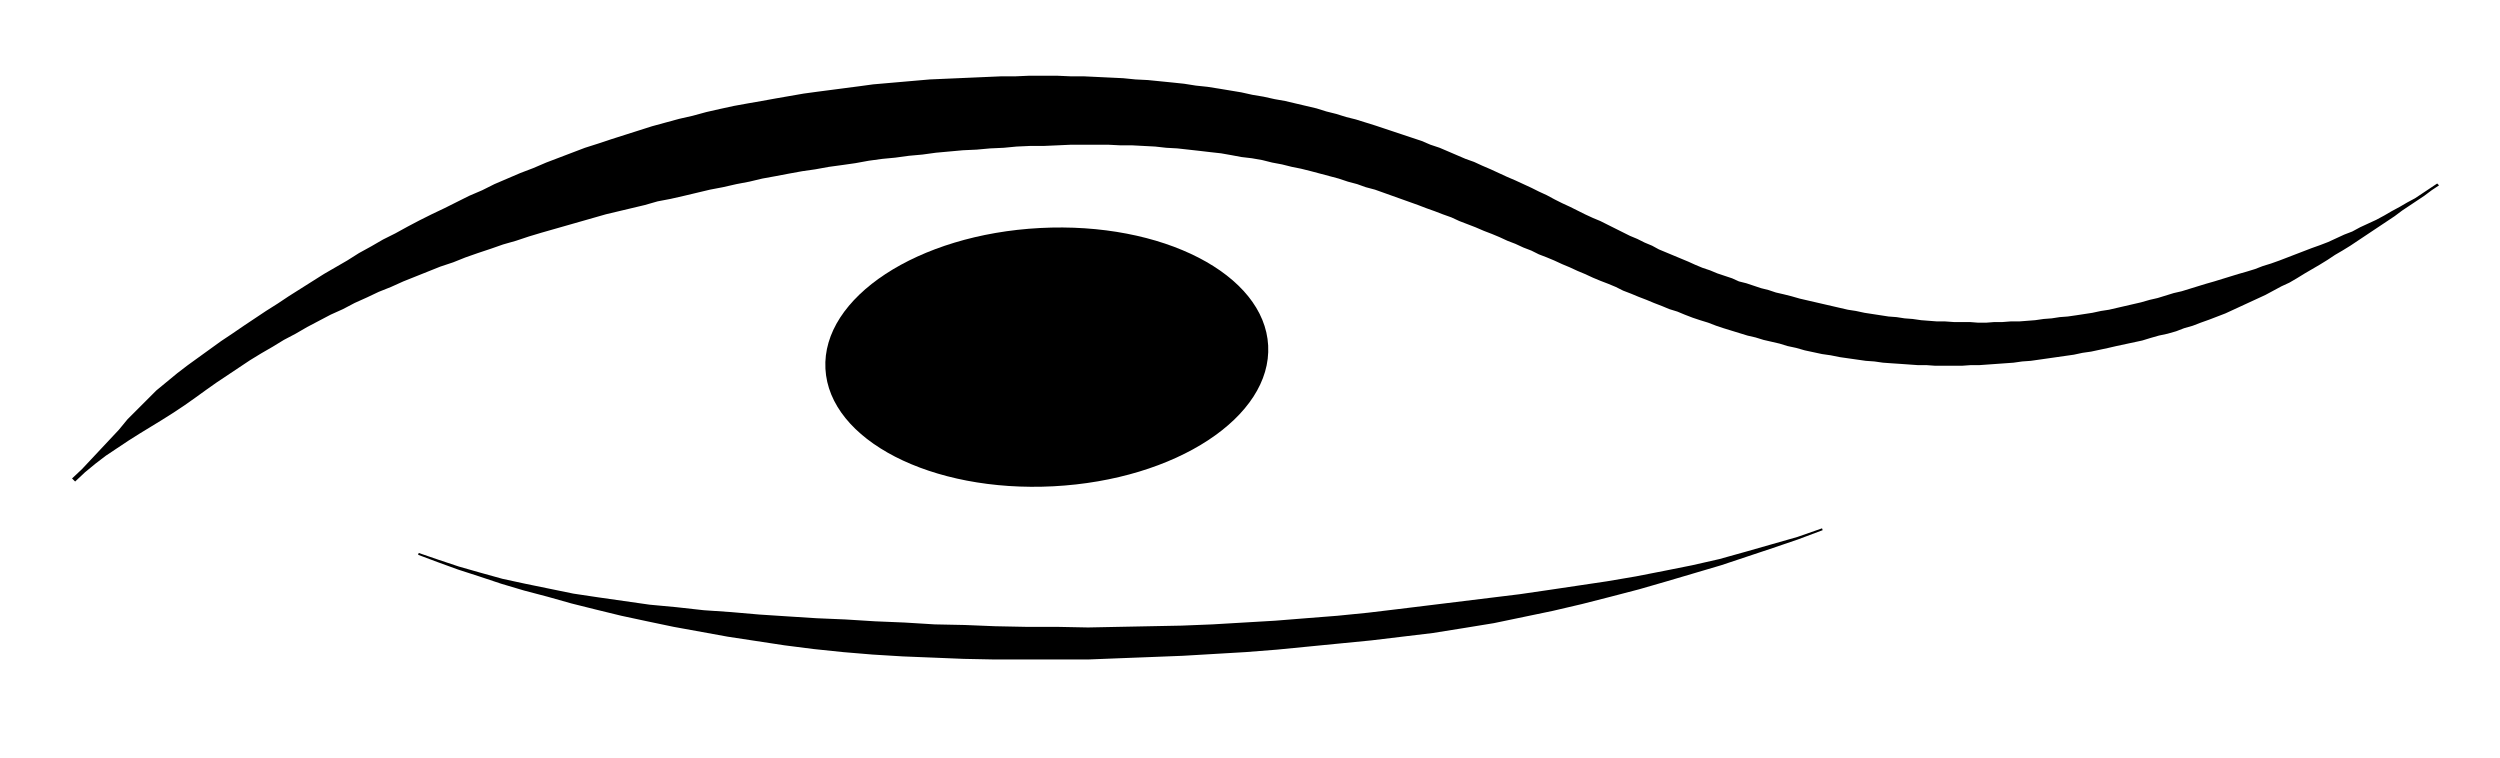
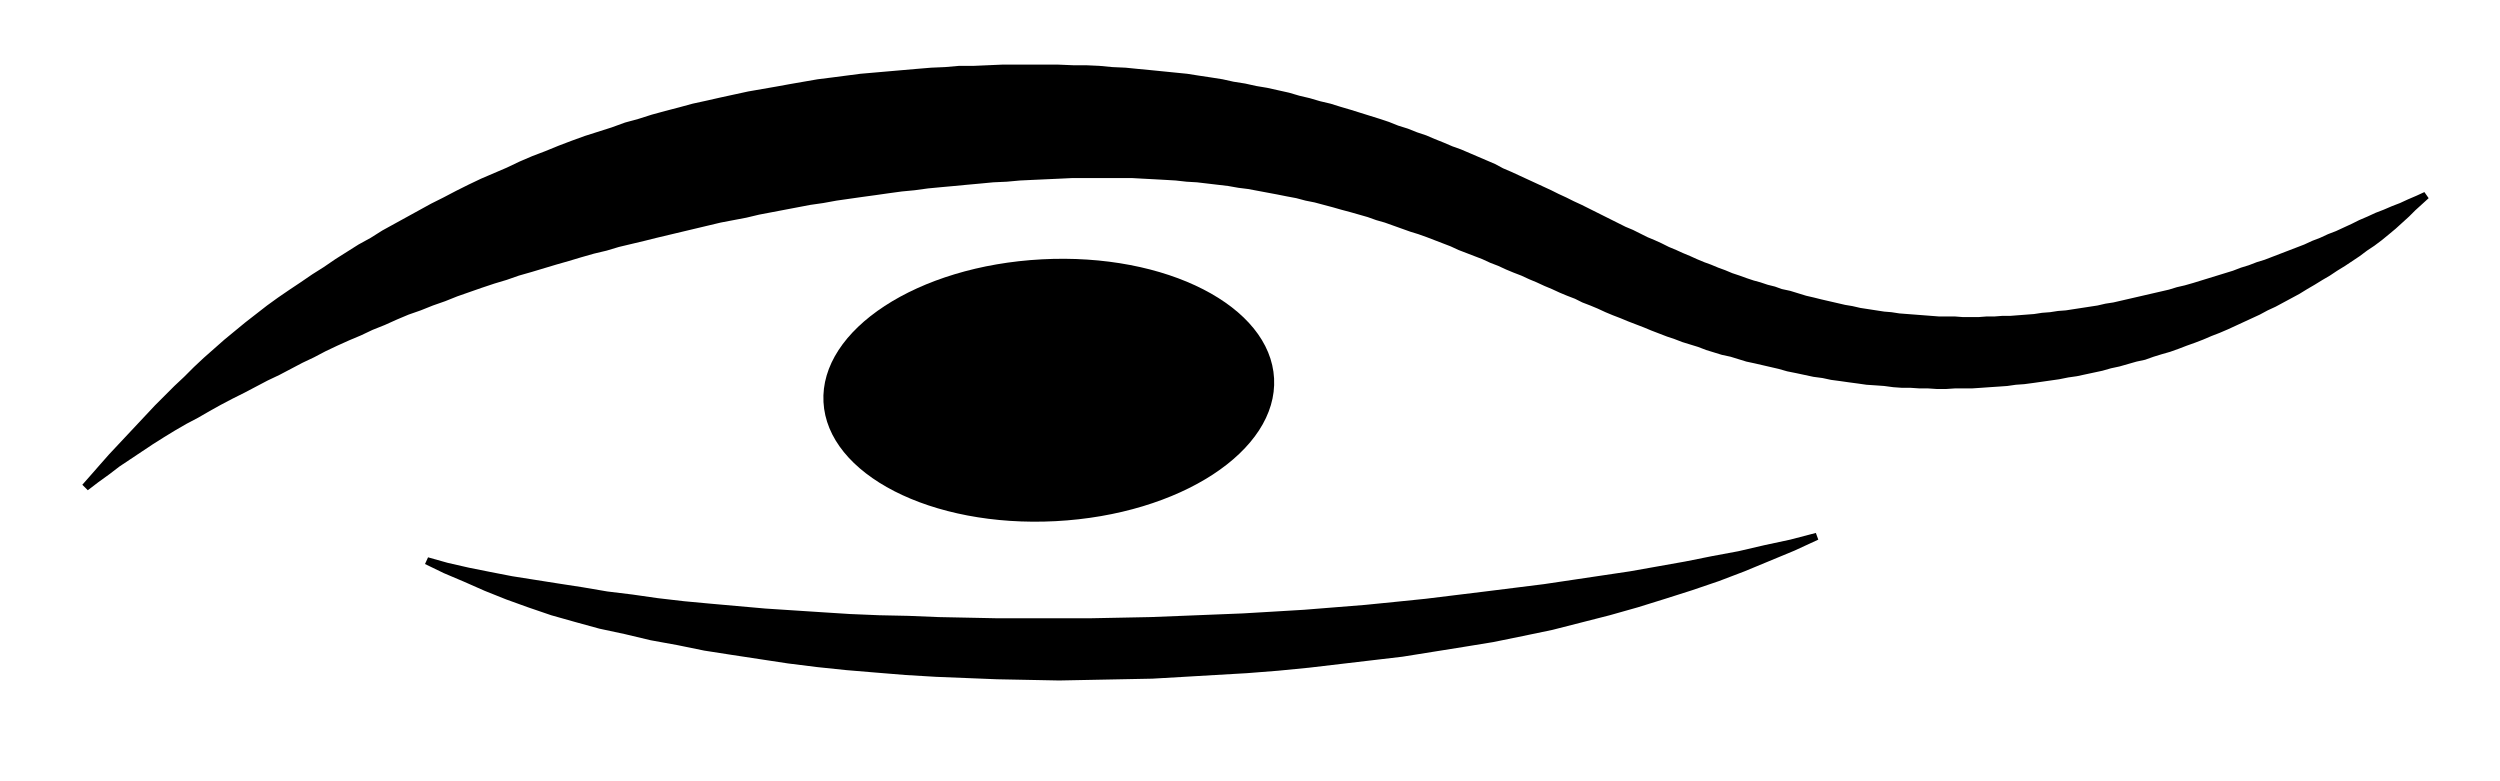
- <svg xmlns="http://www.w3.org/2000/svg" role="img" aria-label="LeetCode Visualizer" viewBox="6 72 406 123">
+ <svg xmlns="http://www.w3.org/2000/svg" role="img" aria-label="LeetCode Visualizer" viewBox="4 70 410 128">
  <g fill="#000000">
-     <path d="M18.2 150.2 L19.8 148.7 L21.5 147.3 L23.2 146.0 L25.0 144.8 L26.8 143.6 L28.7 142.4 L30.5 141.3 L32.3 140.2 L34.2 139.0 L36.0 137.8 L37.7 136.6 L39.5 135.3 L41.2 134.1 L43.0 132.9 L44.8 131.7 L46.6 130.5 L48.4 129.4 L50.3 128.3 L52.1 127.2 L54.0 126.2 L55.9 125.1 L57.8 124.1 L59.7 123.1 L61.7 122.2 L63.6 121.2 L65.6 120.3 L67.5 119.4 L69.5 118.6 L71.5 117.7 L73.5 116.9 L75.5 116.1 L77.5 115.3 L79.6 114.6 L81.6 113.8 L83.6 113.1 L85.7 112.4 L87.7 111.7 L89.8 111.1 L91.9 110.4 L93.9 109.8 L96.0 109.2 L98.1 108.6 L100.2 108.0 L102.3 107.4 L104.4 106.8 L106.5 106.3 L108.6 105.8 L110.7 105.3 L112.8 104.7 L114.9 104.3 L117.1 103.8 L119.2 103.3 L121.3 102.8 L123.4 102.4 L125.6 101.9 L127.7 101.5 L129.8 101.0 L132.0 100.6 L134.1 100.2 L136.3 99.8 L138.4 99.5 L140.6 99.1 L142.8 98.8 L144.9 98.5 L147.1 98.1 L149.3 97.8 L151.4 97.6 L153.6 97.3 L155.8 97.1 L158.0 96.8 L160.2 96.6 L162.4 96.4 L164.6 96.3 L166.8 96.1 L169.0 96.0 L171.1 95.8 L173.3 95.7 L175.5 95.7 L177.8 95.6 L180.0 95.5 L182.0 95.5 L184.0 95.5 L185.9 95.5 L187.9 95.6 L189.8 95.6 L191.7 95.7 L193.6 95.8 L195.4 96.0 L197.2 96.1 L199.0 96.3 L200.8 96.5 L202.5 96.7 L204.3 96.9 L206.0 97.2 L207.6 97.5 L209.3 97.7 L211.0 98.0 L212.6 98.4 L214.2 98.7 L215.8 99.1 L217.3 99.4 L218.9 99.8 L220.4 100.2 L221.9 100.6 L223.4 101.0 L224.9 101.5 L226.4 101.9 L227.8 102.4 L229.3 102.8 L230.7 103.3 L232.1 103.8 L233.5 104.3 L234.9 104.8 L236.3 105.3 L237.6 105.8 L239.0 106.3 L240.3 106.8 L241.7 107.3 L243.0 107.9 L244.3 108.4 L245.6 108.9 L247.0 109.5 L248.3 110.0 L249.5 110.5 L250.8 111.1 L252.1 111.6 L253.4 112.2 L254.7 112.7 L255.9 113.3 L257.2 113.8 L258.4 114.3 L259.7 114.9 L260.9 115.4 L262.2 116.0 L263.4 116.5 L264.7 117.1 L265.9 117.6 L267.2 118.1 L268.4 118.6 L269.6 119.2 L270.9 119.7 L272.1 120.2 L273.4 120.7 L274.6 121.2 L275.9 121.7 L277.1 122.2 L278.4 122.6 L279.6 123.1 L280.9 123.6 L282.1 124.0 L283.4 124.4 L284.7 124.9 L285.9 125.3 L287.2 125.7 L288.5 126.1 L289.8 126.5 L291.1 126.8 L292.4 127.2 L293.7 127.5 L295.0 127.8 L296.3 128.2 L297.7 128.5 L299.1 128.9 L300.5 129.2 L301.9 129.5 L303.3 129.7 L304.8 130.0 L306.2 130.2 L307.6 130.4 L309.0 130.6 L310.4 130.7 L311.8 130.9 L313.2 131.0 L314.7 131.1 L316.1 131.2 L317.5 131.3 L318.9 131.3 L320.3 131.4 L321.7 131.4 L323.2 131.4 L324.6 131.4 L326.0 131.3 L327.4 131.3 L328.8 131.2 L330.2 131.1 L331.6 131.0 L333.0 130.9 L334.4 130.7 L335.8 130.6 L337.2 130.4 L338.6 130.2 L340.0 130.0 L341.4 129.8 L342.8 129.6 L344.2 129.3 L345.6 129.1 L347.0 128.8 L348.4 128.5 L349.7 128.2 L351.1 127.9 L352.5 127.6 L353.9 127.3 L355.2 126.9 L356.6 126.5 L358.0 126.2 L359.4 125.8 L360.7 125.3 L362.1 124.9 L363.4 124.4 L364.8 123.9 L366.1 123.4 L367.4 122.9 L368.7 122.3 L370.0 121.7 L371.3 121.1 L372.6 120.5 L373.9 119.9 L375.2 119.2 L376.5 118.5 L377.8 117.9 L379.0 117.2 L380.3 116.4 L381.5 115.7 L382.7 115.0 L384.0 114.2 L385.2 113.4 L386.4 112.7 L387.7 111.9 L388.9 111.1 L390.1 110.3 L391.3 109.5 L392.5 108.7 L393.7 107.9 L394.9 107.1 L396.1 106.2 L397.3 105.4 L398.5 104.6 L399.7 103.8 L400.9 102.9 L402.1 102.1 L401.8 101.8 L400.6 102.6 L399.4 103.4 L398.2 104.2 L396.9 104.9 L395.7 105.6 L394.4 106.3 L393.2 107.0 L391.9 107.7 L390.6 108.3 L389.3 108.9 L388.0 109.6 L386.7 110.1 L385.4 110.7 L384.1 111.3 L382.8 111.8 L381.4 112.3 L380.1 112.8 L378.8 113.3 L377.5 113.8 L376.2 114.3 L374.8 114.8 L373.5 115.2 L372.2 115.7 L370.9 116.1 L369.5 116.5 L368.2 116.9 L366.9 117.3 L365.6 117.7 L364.2 118.1 L362.9 118.5 L361.6 118.9 L360.3 119.3 L359.0 119.6 L357.7 120.0 L356.4 120.4 L355.1 120.7 L353.7 121.1 L352.4 121.4 L351.1 121.7 L349.8 122.0 L348.5 122.3 L347.2 122.5 L345.8 122.8 L344.5 123.0 L343.2 123.2 L341.8 123.4 L340.5 123.5 L339.2 123.7 L337.9 123.8 L336.5 124.0 L335.2 124.1 L333.9 124.2 L332.5 124.2 L331.2 124.3 L329.9 124.3 L328.6 124.4 L327.2 124.4 L325.9 124.3 L324.6 124.3 L323.3 124.3 L321.9 124.2 L320.6 124.2 L319.3 124.1 L318.0 124.0 L316.6 123.8 L315.3 123.7 L314.0 123.5 L312.7 123.4 L311.4 123.2 L310.1 123.0 L308.8 122.8 L307.4 122.5 L306.1 122.3 L304.8 122.0 L303.5 121.7 L302.2 121.4 L300.9 121.1 L299.6 120.8 L298.3 120.5 L296.9 120.1 L295.7 119.8 L294.4 119.5 L293.2 119.1 L292.0 118.8 L290.8 118.4 L289.6 118.0 L288.4 117.7 L287.3 117.2 L286.1 116.8 L284.9 116.4 L283.7 115.9 L282.5 115.5 L281.3 115.0 L280.2 114.5 L279.0 114.0 L277.8 113.5 L276.6 113.0 L275.4 112.5 L274.3 111.9 L273.1 111.4 L271.9 110.8 L270.7 110.3 L269.5 109.7 L268.3 109.1 L267.1 108.5 L265.9 107.9 L264.7 107.4 L263.4 106.8 L262.2 106.2 L261.0 105.6 L259.7 105.0 L258.5 104.4 L257.2 103.7 L255.9 103.1 L254.7 102.5 L253.4 101.9 L252.1 101.3 L250.7 100.7 L249.4 100.1 L248.1 99.5 L246.7 98.9 L245.4 98.3 L244.0 97.8 L242.6 97.2 L241.2 96.6 L239.8 96.0 L238.3 95.5 L236.9 94.9 L235.4 94.4 L233.9 93.9 L232.4 93.4 L230.9 92.9 L229.4 92.4 L227.8 91.9 L226.2 91.4 L224.6 91.0 L223.0 90.5 L221.4 90.1 L219.8 89.6 L218.1 89.2 L216.4 88.8 L214.7 88.4 L213.0 88.1 L211.2 87.7 L209.4 87.4 L207.6 87.0 L205.8 86.7 L204.0 86.4 L202.1 86.1 L200.2 85.9 L198.3 85.6 L196.4 85.4 L194.4 85.2 L192.4 85.0 L190.4 84.9 L188.4 84.7 L186.3 84.6 L184.2 84.5 L182.1 84.4 L180.0 84.4 L177.7 84.3 L175.4 84.3 L173.1 84.3 L170.8 84.4 L168.5 84.4 L166.2 84.5 L163.9 84.6 L161.6 84.7 L159.3 84.8 L157.0 84.9 L154.7 85.1 L152.4 85.3 L150.1 85.5 L147.8 85.7 L145.6 86.0 L143.3 86.3 L141.0 86.6 L138.7 86.9 L136.5 87.2 L134.2 87.6 L131.9 88.0 L129.7 88.4 L127.4 88.8 L125.2 89.2 L122.9 89.7 L120.7 90.2 L118.5 90.8 L116.3 91.3 L114.1 91.9 L111.9 92.5 L109.7 93.2 L107.5 93.9 L105.3 94.6 L103.2 95.3 L101.0 96.0 L98.9 96.8 L96.8 97.6 L94.7 98.4 L92.6 99.3 L90.5 100.1 L88.4 101.0 L86.3 101.9 L84.3 102.9 L82.2 103.8 L80.2 104.8 L78.2 105.8 L76.1 106.8 L74.1 107.8 L72.2 108.8 L70.2 109.9 L68.2 110.9 L66.3 112.0 L64.3 113.1 L62.4 114.3 L60.5 115.4 L58.6 116.5 L56.7 117.7 L54.8 118.9 L52.9 120.1 L51.1 121.3 L49.2 122.5 L47.4 123.7 L45.6 124.9 L43.7 126.2 L41.9 127.4 L40.1 128.7 L38.3 130.0 L36.5 131.3 L34.8 132.6 L33.1 134.0 L31.4 135.4 L29.8 137.0 L28.3 138.5 L26.7 140.1 L25.3 141.8 L23.8 143.4 L22.3 145.0 L20.8 146.6 L19.3 148.2 L17.7 149.7 Z" />
-     <path d="M73.9 162.1 L77.1 163.3 L80.4 164.5 L83.8 165.6 L87.4 166.8 L91.1 167.9 L94.9 168.9 L98.8 170.0 L102.8 171.0 L106.9 172.0 L111.1 172.9 L115.4 173.8 L119.8 174.6 L124.2 175.4 L128.8 176.1 L133.4 176.8 L138.1 177.4 L142.9 177.9 L147.7 178.3 L152.6 178.6 L157.6 178.8 L162.5 179.0 L167.5 179.1 L172.6 179.1 L177.6 179.1 L182.7 179.1 L187.8 178.9 L193.0 178.7 L198.1 178.5 L203.2 178.2 L208.3 177.9 L213.4 177.5 L218.5 177.0 L223.6 176.5 L228.7 176.0 L233.7 175.4 L238.7 174.8 L243.7 174.0 L248.6 173.2 L253.4 172.2 L258.2 171.2 L262.9 170.1 L267.6 168.9 L272.2 167.7 L276.7 166.4 L281.1 165.1 L285.5 163.8 L289.7 162.4 L293.9 161.0 L298.0 159.6 L302.0 158.1 L301.9 157.8 L297.9 159.2 L293.7 160.4 L289.5 161.6 L285.2 162.8 L280.8 163.8 L276.3 164.7 L271.7 165.6 L267.0 166.4 L262.3 167.1 L257.6 167.8 L252.8 168.5 L247.9 169.1 L243.0 169.7 L238.1 170.3 L233.2 170.9 L228.2 171.5 L223.2 172.0 L218.1 172.4 L213.1 172.8 L208.0 173.1 L202.9 173.4 L197.9 173.6 L192.8 173.7 L187.7 173.8 L182.7 173.9 L177.6 173.8 L172.6 173.8 L167.6 173.7 L162.7 173.5 L157.8 173.4 L152.9 173.1 L148.1 172.9 L143.3 172.6 L138.6 172.4 L133.9 172.1 L129.3 171.8 L124.7 171.4 L120.3 171.1 L115.8 170.6 L111.5 170.2 L107.3 169.6 L103.1 169.0 L99.1 168.4 L95.2 167.6 L91.3 166.8 L87.6 166.0 L84.0 165.0 L80.5 164.0 L77.2 162.9 L74.0 161.8 Z" />
-     <ellipse cx="176" cy="130" rx="36" ry="21" transform="rotate(-3 176 130)" />
+     <path d="M18.4 150.4 L20.1 149.1 L21.9 147.8 L23.6 146.5 L25.4 145.3 L27.2 144.1 L29.0 142.9 L30.9 141.7 L32.7 140.6 L34.6 139.5 L36.5 138.5 L38.4 137.4 L40.2 136.4 L42.1 135.4 L44.1 134.4 L46.0 133.4 L47.9 132.4 L49.8 131.5 L51.7 130.5 L53.6 129.5 L55.5 128.6 L57.4 127.6 L59.3 126.7 L61.3 125.8 L63.2 125.0 L65.1 124.1 L67.1 123.3 L69.1 122.4 L71.0 121.6 L73.0 120.9 L75.0 120.1 L77.0 119.4 L79.0 118.6 L81.0 117.9 L83.0 117.2 L85.1 116.5 L87.1 115.9 L89.1 115.2 L91.2 114.6 L93.2 114.0 L95.2 113.4 L97.3 112.8 L99.3 112.2 L101.4 111.6 L103.5 111.1 L105.5 110.5 L107.6 110.0 L109.7 109.5 L111.7 109.0 L113.8 108.5 L115.9 108.0 L118.0 107.5 L120.1 107.0 L122.2 106.5 L124.3 106.1 L126.4 105.7 L128.5 105.2 L130.6 104.8 L132.7 104.4 L134.8 104.0 L136.9 103.6 L139.0 103.3 L141.2 102.9 L143.3 102.6 L145.4 102.3 L147.6 102.0 L149.7 101.7 L151.9 101.4 L154.0 101.2 L156.2 100.9 L158.3 100.7 L160.5 100.5 L162.6 100.3 L164.8 100.1 L166.9 99.9 L169.1 99.8 L171.3 99.6 L173.4 99.5 L175.6 99.4 L177.8 99.3 L179.9 99.2 L181.9 99.2 L183.9 99.2 L185.8 99.2 L187.7 99.2 L189.6 99.2 L191.4 99.3 L193.3 99.4 L195.1 99.5 L196.8 99.6 L198.6 99.8 L200.3 99.9 L202.0 100.1 L203.7 100.3 L205.4 100.5 L207.1 100.8 L208.7 101.0 L210.3 101.3 L211.9 101.6 L213.5 101.9 L215.0 102.2 L216.6 102.5 L218.1 102.9 L219.6 103.2 L221.1 103.6 L222.6 104.0 L224.0 104.4 L225.5 104.8 L226.9 105.2 L228.3 105.6 L229.7 106.1 L231.1 106.5 L232.5 107.0 L233.9 107.5 L235.3 108.0 L236.6 108.4 L238.0 108.9 L239.3 109.4 L240.6 109.9 L241.9 110.4 L243.2 111.0 L244.5 111.5 L245.8 112.0 L247.1 112.5 L248.4 113.1 L249.7 113.6 L251.0 114.2 L252.2 114.7 L253.5 115.2 L254.8 115.8 L256.0 116.3 L257.3 116.9 L258.5 117.4 L259.8 118.0 L261.0 118.5 L262.3 119.0 L263.5 119.6 L264.8 120.1 L266.0 120.6 L267.3 121.2 L268.5 121.7 L269.8 122.2 L271.0 122.7 L272.3 123.2 L273.6 123.7 L274.8 124.2 L276.1 124.7 L277.4 125.2 L278.6 125.6 L279.9 126.1 L281.2 126.5 L282.5 126.9 L283.8 127.4 L285.1 127.8 L286.4 128.2 L287.8 128.5 L289.1 128.9 L290.4 129.3 L291.8 129.6 L293.1 129.9 L294.4 130.2 L295.7 130.5 L297.1 130.9 L298.6 131.2 L300.0 131.5 L301.4 131.8 L302.9 132.0 L304.3 132.3 L305.8 132.5 L307.2 132.7 L308.7 132.9 L310.1 133.1 L311.6 133.2 L313.0 133.3 L314.5 133.5 L315.9 133.6 L317.3 133.6 L318.8 133.7 L320.2 133.7 L321.7 133.8 L323.1 133.8 L324.6 133.7 L326.0 133.7 L327.4 133.7 L328.9 133.6 L330.3 133.5 L331.8 133.4 L333.2 133.3 L334.6 133.1 L336.0 133.0 L337.5 132.8 L338.9 132.6 L340.3 132.4 L341.7 132.2 L343.2 131.9 L344.6 131.7 L346.0 131.4 L347.4 131.1 L348.8 130.8 L350.2 130.4 L351.6 130.1 L353.0 129.7 L354.4 129.3 L355.8 129.0 L357.2 128.5 L358.5 128.1 L359.9 127.7 L361.3 127.2 L362.6 126.7 L364.0 126.2 L365.3 125.7 L366.7 125.1 L368.0 124.6 L369.4 124.0 L370.7 123.4 L372.0 122.8 L373.3 122.2 L374.6 121.6 L375.9 120.9 L377.2 120.3 L378.5 119.6 L379.8 118.9 L381.1 118.2 L382.4 117.4 L383.6 116.7 L384.9 115.9 L386.1 115.2 L387.3 114.4 L388.6 113.6 L389.8 112.8 L391.0 112.0 L392.2 111.1 L393.4 110.3 L394.6 109.4 L395.7 108.5 L396.9 107.5 L398.0 106.5 L399.1 105.5 L400.1 104.5 L401.2 103.5 L402.3 102.5 L401.6 101.5 L400.3 102.1 L398.9 102.7 L397.6 103.3 L396.3 103.8 L394.9 104.4 L393.6 104.9 L392.3 105.5 L390.9 106.1 L389.7 106.7 L388.4 107.3 L387.1 107.9 L385.8 108.4 L384.5 109.0 L383.2 109.5 L381.9 110.1 L380.6 110.6 L379.3 111.1 L378.0 111.6 L376.7 112.1 L375.4 112.6 L374.1 113.0 L372.8 113.5 L371.5 113.9 L370.2 114.4 L368.9 114.8 L367.6 115.2 L366.3 115.6 L365.0 116.0 L363.7 116.4 L362.3 116.8 L361.0 117.1 L359.7 117.5 L358.4 117.8 L357.1 118.1 L355.8 118.4 L354.5 118.7 L353.2 119.0 L351.9 119.3 L350.6 119.6 L349.3 119.8 L348.0 120.1 L346.7 120.3 L345.4 120.5 L344.1 120.7 L342.8 120.9 L341.5 121.0 L340.2 121.2 L338.9 121.3 L337.6 121.5 L336.3 121.6 L335.0 121.7 L333.7 121.8 L332.4 121.8 L331.1 121.9 L329.8 121.9 L328.5 122.0 L327.2 122.0 L325.9 122.0 L324.6 121.9 L323.3 121.9 L322.0 121.9 L320.7 121.8 L319.4 121.7 L318.1 121.6 L316.8 121.5 L315.5 121.4 L314.2 121.2 L313.0 121.1 L311.7 120.9 L310.4 120.7 L309.1 120.5 L307.8 120.2 L306.6 120.0 L305.3 119.7 L304.0 119.4 L302.7 119.1 L301.5 118.8 L300.2 118.5 L298.9 118.1 L297.6 117.7 L296.2 117.4 L295.1 117.0 L293.9 116.7 L292.7 116.3 L291.6 116.0 L290.4 115.6 L289.3 115.2 L288.1 114.8 L286.9 114.3 L285.8 113.9 L284.6 113.4 L283.5 113.0 L282.3 112.5 L281.2 112.0 L280.0 111.5 L278.9 111.0 L277.7 110.5 L276.5 109.9 L275.4 109.4 L274.2 108.9 L273.0 108.3 L271.8 107.7 L270.6 107.2 L269.4 106.6 L268.2 106.0 L267.0 105.4 L265.8 104.8 L264.6 104.2 L263.4 103.6 L262.1 103.0 L260.9 102.4 L259.6 101.8 L258.4 101.2 L257.1 100.6 L255.8 100.0 L254.5 99.4 L253.2 98.8 L251.9 98.2 L250.5 97.6 L249.2 96.9 L247.8 96.3 L246.4 95.7 L245.0 95.1 L243.6 94.5 L242.2 94.0 L240.8 93.4 L239.3 92.8 L237.9 92.2 L236.4 91.7 L234.9 91.1 L233.3 90.6 L231.8 90.0 L230.3 89.5 L228.7 89.0 L227.1 88.5 L225.5 88.0 L223.8 87.5 L222.2 87.0 L220.5 86.6 L218.8 86.1 L217.1 85.7 L215.4 85.2 L213.6 84.8 L211.8 84.4 L210.0 84.1 L208.2 83.7 L206.3 83.4 L204.5 83.0 L202.6 82.7 L200.6 82.4 L198.7 82.1 L196.7 81.9 L194.7 81.7 L192.7 81.5 L190.6 81.3 L188.6 81.1 L186.4 81.0 L184.3 80.8 L182.1 80.7 L180.0 80.7 L177.6 80.6 L175.3 80.6 L173.0 80.6 L170.6 80.6 L168.3 80.6 L166.0 80.7 L163.7 80.8 L161.3 80.8 L159.0 81.0 L156.7 81.1 L154.3 81.3 L152.0 81.5 L149.7 81.7 L147.4 81.9 L145.1 82.1 L142.8 82.4 L140.5 82.7 L138.1 83.0 L135.8 83.4 L133.5 83.8 L131.3 84.2 L129.0 84.6 L126.7 85.0 L124.4 85.5 L122.1 86.0 L119.9 86.5 L117.6 87.0 L115.4 87.6 L113.1 88.2 L110.9 88.8 L108.7 89.5 L106.5 90.1 L104.3 90.9 L102.1 91.6 L99.9 92.3 L97.7 93.1 L95.6 93.9 L93.4 94.8 L91.3 95.6 L89.2 96.5 L87.1 97.5 L85.0 98.4 L82.9 99.3 L80.8 100.3 L78.8 101.3 L76.7 102.4 L74.7 103.4 L72.7 104.5 L70.7 105.6 L68.7 106.7 L66.7 107.8 L64.8 109.0 L62.8 110.1 L60.9 111.3 L59.0 112.5 L57.1 113.8 L55.2 115.0 L53.3 116.3 L51.5 117.5 L49.6 118.8 L47.8 120.1 L46.0 121.5 L44.2 122.9 L42.5 124.3 L40.8 125.7 L39.1 127.2 L37.4 128.7 L35.8 130.2 L34.2 131.8 L32.6 133.3 L31.0 134.9 L29.4 136.5 L27.9 138.1 L26.4 139.7 L24.9 141.3 L23.4 142.9 L21.9 144.5 L20.4 146.2 L19.0 147.8 L17.5 149.5 Z" />
+     <path d="M73.7 162.5 L76.8 164.0 L80.1 165.4 L83.5 166.9 L87.0 168.3 L90.6 169.6 L94.4 170.9 L98.3 172.0 L102.3 173.1 L106.5 174.0 L110.7 175.0 L115.1 175.8 L119.5 176.7 L124.0 177.4 L128.6 178.1 L133.2 178.8 L138.0 179.4 L142.8 179.9 L147.6 180.3 L152.5 180.7 L157.5 181.0 L162.5 181.2 L167.5 181.4 L172.6 181.5 L177.7 181.6 L182.8 181.5 L187.9 181.4 L193.0 181.3 L198.2 181.0 L203.3 180.7 L208.5 180.4 L213.6 180.0 L218.7 179.5 L223.8 178.9 L228.9 178.3 L234.0 177.7 L239.0 176.9 L244.0 176.1 L248.9 175.3 L253.8 174.3 L258.6 173.3 L263.3 172.1 L268.0 170.9 L272.6 169.6 L277.1 168.2 L281.5 166.8 L285.9 165.3 L290.1 163.7 L294.2 162.0 L298.3 160.3 L302.2 158.5 L301.8 157.4 L297.6 158.5 L293.4 159.4 L289.1 160.4 L284.8 161.2 L280.3 162.1 L275.8 162.9 L271.3 163.7 L266.6 164.4 L261.9 165.1 L257.2 165.8 L252.4 166.4 L247.6 167.0 L242.7 167.6 L237.8 168.2 L232.9 168.7 L227.9 169.2 L222.9 169.6 L217.9 170.0 L212.9 170.3 L207.8 170.6 L202.8 170.8 L197.8 171.0 L192.7 171.2 L187.7 171.3 L182.6 171.4 L177.6 171.4 L172.7 171.4 L167.7 171.4 L162.8 171.3 L157.9 171.2 L153.0 171.0 L148.2 170.9 L143.4 170.7 L138.7 170.4 L134.1 170.1 L129.5 169.8 L125.0 169.4 L120.5 169.0 L116.2 168.6 L111.9 168.1 L107.7 167.5 L103.6 167.0 L99.5 166.3 L95.6 165.7 L91.8 165.1 L88.0 164.5 L84.4 163.8 L80.9 163.1 L77.4 162.3 L74.2 161.4 Z" />
+     <ellipse cx="176" cy="134" rx="37" ry="21.5" transform="rotate(-3 176 134)" />
  </g>
</svg>
